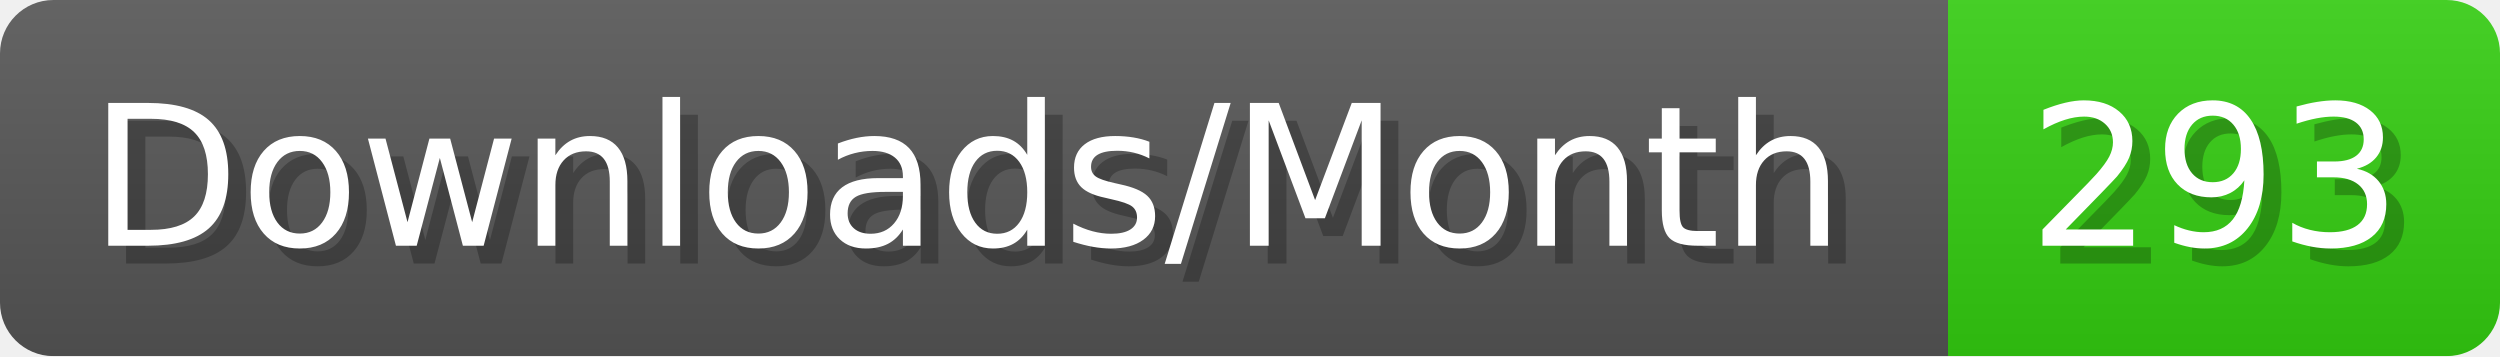
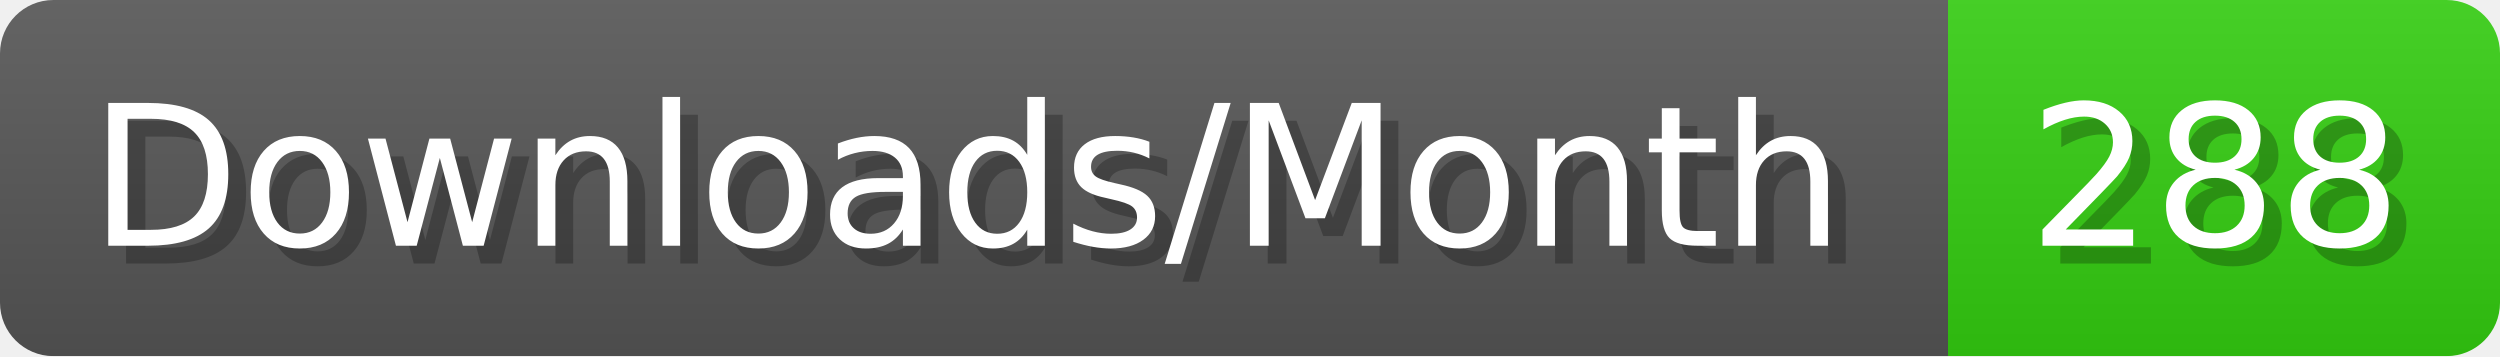
- <svg xmlns="http://www.w3.org/2000/svg" width="140.4" height="20" viewBox="0 0 1404 200" role="img" aria-label="Downloads/Month: 293">
+ <svg xmlns="http://www.w3.org/2000/svg" width="140.4" height="20" viewBox="0 0 1404 200" role="img" aria-label="Downloads/Month: 288">
  <linearGradient id="YlXUI" x2="0" y2="100%">
    <stop offset="0" stop-opacity=".1" stop-color="#EEE" />
    <stop offset="1" stop-opacity=".1" />
  </linearGradient>
  <mask id="JHhop">
    <rect width="1404" height="200" rx="30" fill="#FFF" />
  </mask>
  <g mask="url(#JHhop)">
    <rect width="1094" height="200" fill="#555" />
    <rect width="310" height="200" fill="#3C1" x="1094" />
    <rect width="1404" height="200" fill="url(#YlXUI)" />
  </g>
  <g aria-hidden="true" fill="#fff" text-anchor="start" font-family="Verdana,DejaVu Sans,sans-serif" font-size="110">
    <text x="60" y="148" textLength="994" fill="#000" opacity="0.25">Downloads/Month</text>
    <text x="50" y="138" textLength="994">Downloads/Month</text>
-     <text x="1149" y="148" textLength="210" fill="#000" opacity="0.25">293</text>
-     <text x="1139" y="138" textLength="210">293</text>
+     <text x="1149" y="148" textLength="210" fill="#000" opacity="0.25">288</text>
+     <text x="1139" y="138" textLength="210">288</text>
  </g>
</svg>
